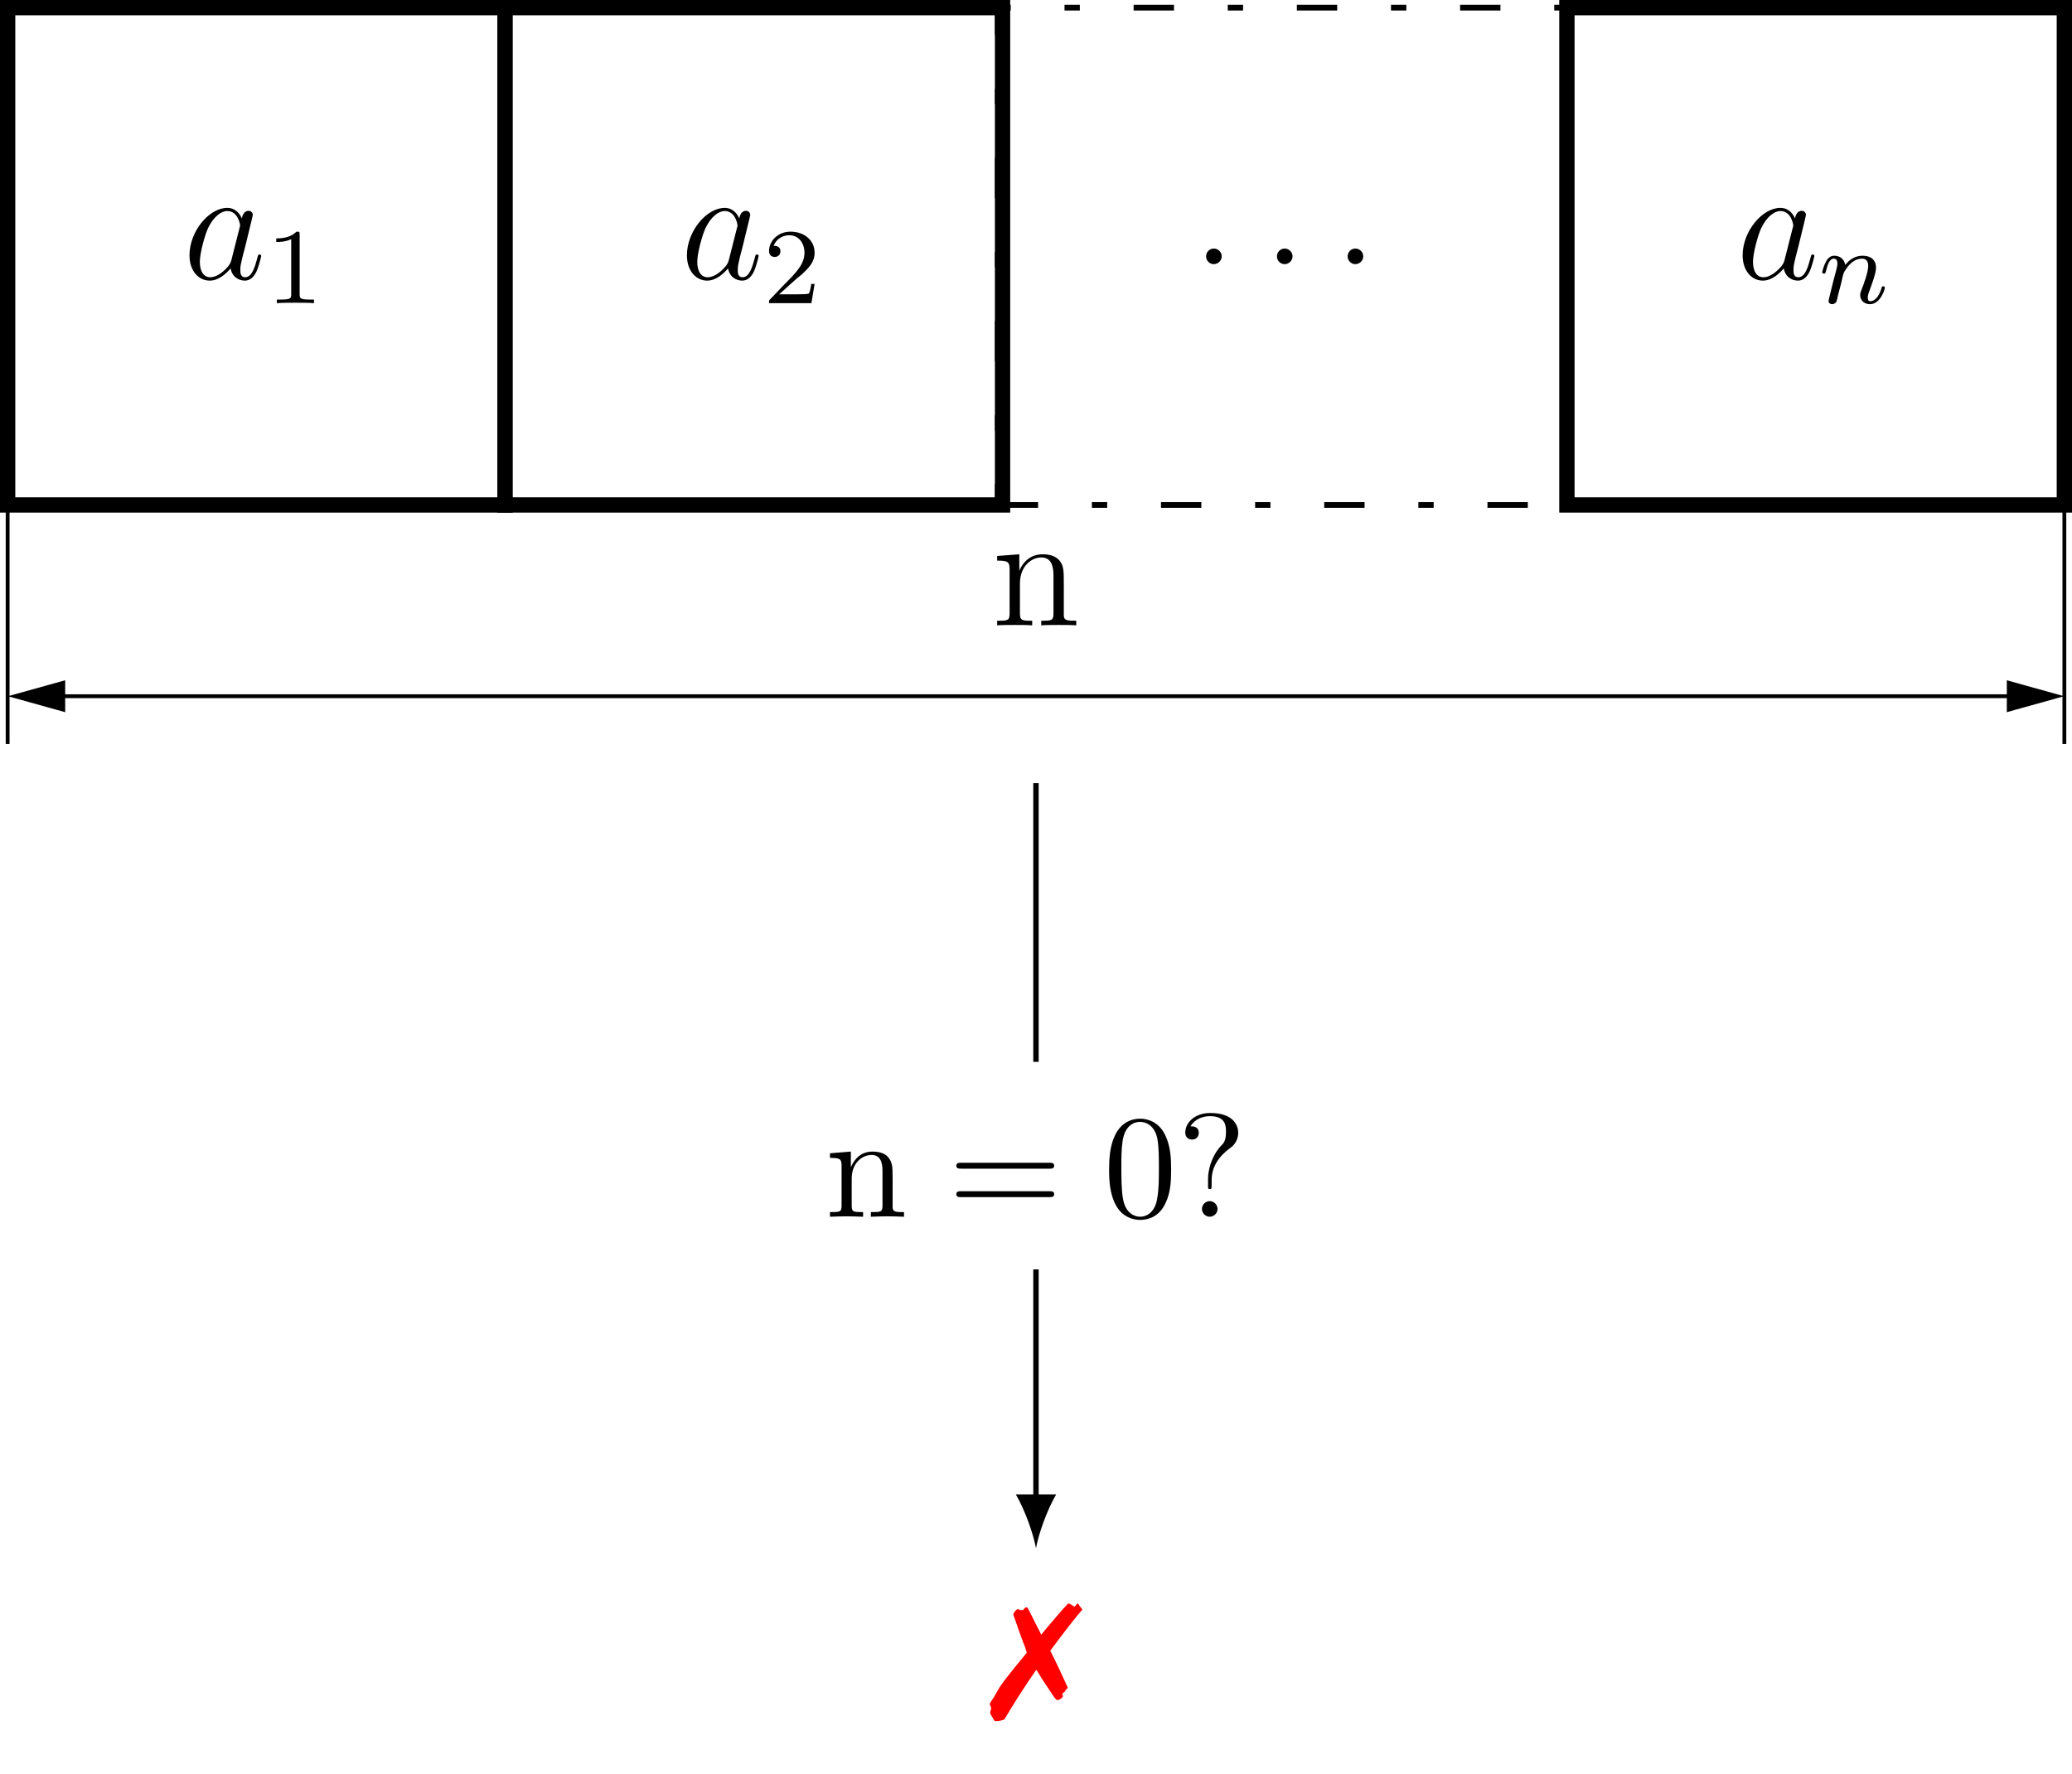
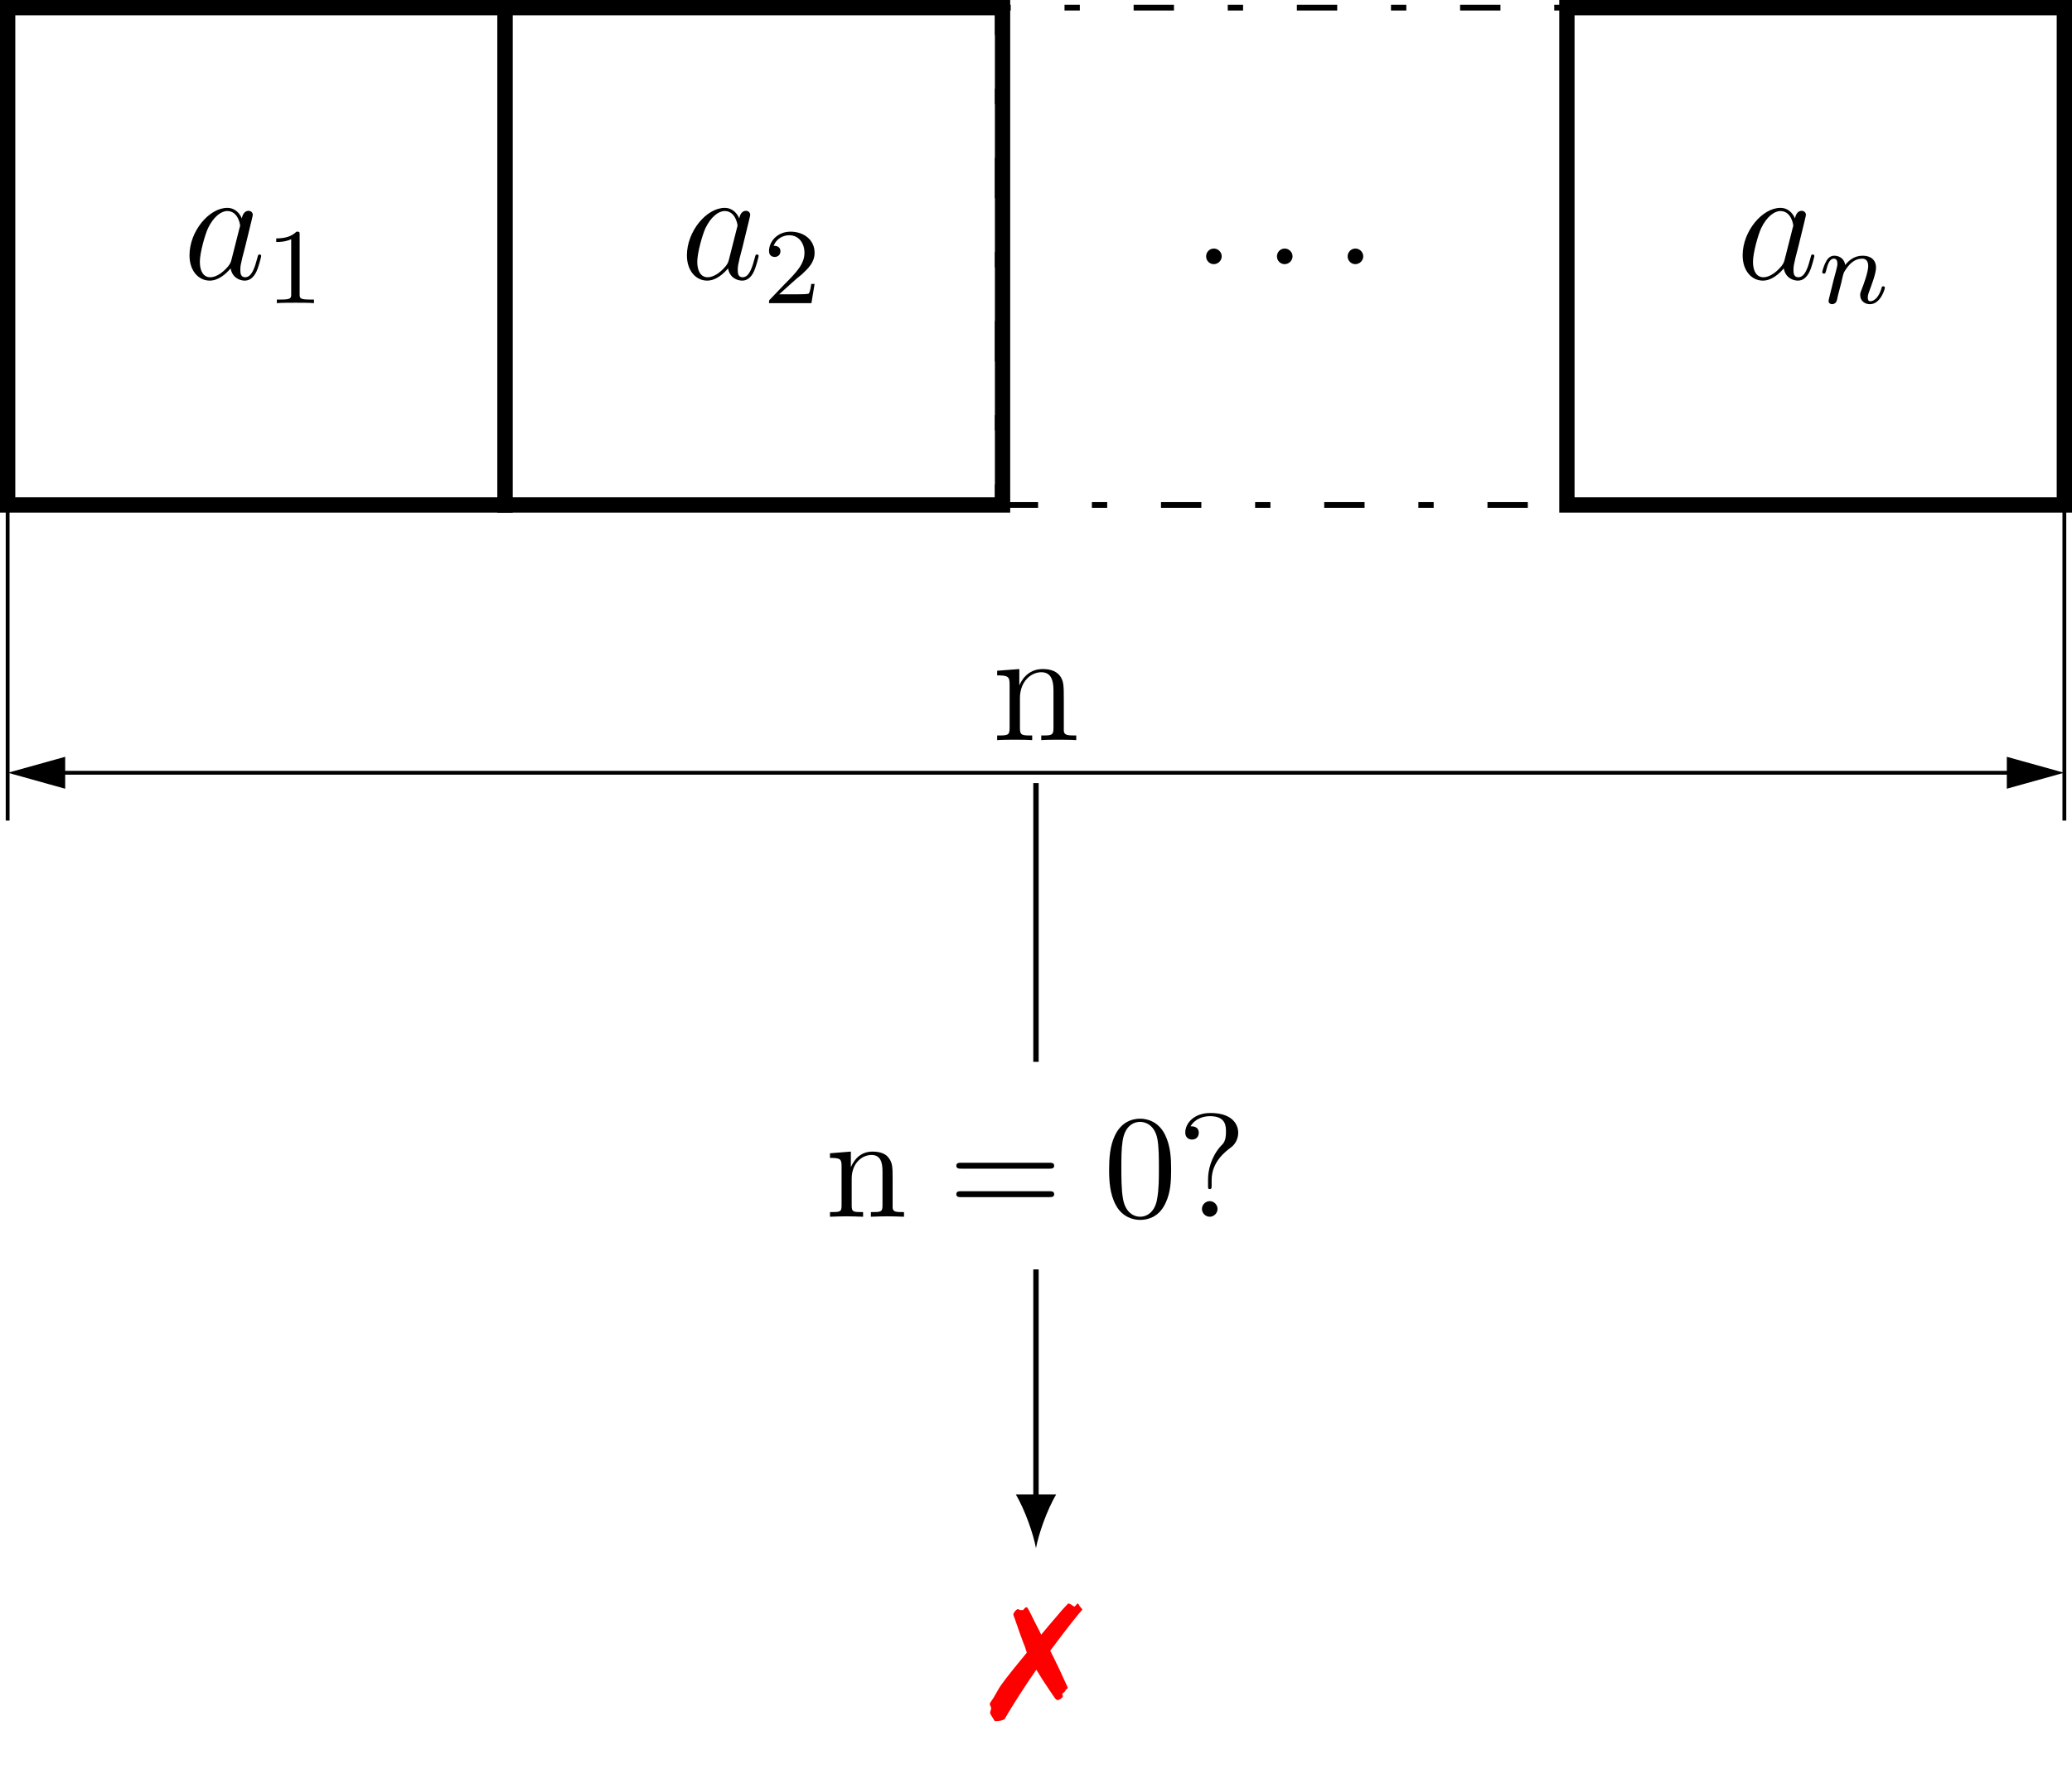
<svg xmlns="http://www.w3.org/2000/svg" xmlns:xlink="http://www.w3.org/1999/xlink" width="153.496pt" height="131.425pt" viewBox="0 0 153.496 131.425" version="1.1">
  <defs>
    <g>
      <symbol overflow="visible" id="glyph0-0">
        <path style="stroke:none;" d="" />
      </symbol>
      <symbol overflow="visible" id="glyph0-1">
        <path style="stroke:none;" d="M 3.594 -1.422 C 3.531 -1.219 3.531 -1.188 3.375 -0.969 C 3.109 -0.641 2.578 -0.125 2.016 -0.125 C 1.531 -0.125 1.25 -0.562 1.25 -1.266 C 1.25 -1.922 1.625 -3.266 1.859 -3.766 C 2.266 -4.609 2.828 -5.031 3.281 -5.031 C 4.078 -5.031 4.234 -4.047 4.234 -3.953 C 4.234 -3.938 4.203 -3.797 4.188 -3.766 Z M 4.359 -4.484 C 4.234 -4.797 3.906 -5.266 3.281 -5.266 C 1.938 -5.266 0.484 -3.531 0.484 -1.75 C 0.484 -0.578 1.172 0.125 1.984 0.125 C 2.641 0.125 3.203 -0.391 3.531 -0.781 C 3.656 -0.078 4.219 0.125 4.578 0.125 C 4.938 0.125 5.219 -0.094 5.438 -0.531 C 5.625 -0.938 5.797 -1.656 5.797 -1.703 C 5.797 -1.766 5.75 -1.812 5.672 -1.812 C 5.562 -1.812 5.562 -1.75 5.516 -1.578 C 5.328 -0.875 5.109 -0.125 4.609 -0.125 C 4.266 -0.125 4.25 -0.438 4.25 -0.672 C 4.25 -0.938 4.281 -1.078 4.391 -1.547 C 4.469 -1.844 4.531 -2.109 4.625 -2.453 C 5.062 -4.25 5.172 -4.672 5.172 -4.75 C 5.172 -4.906 5.047 -5.047 4.859 -5.047 C 4.484 -5.047 4.391 -4.625 4.359 -4.484 Z M 4.359 -4.484 " />
      </symbol>
      <symbol overflow="visible" id="glyph0-2">
        <path style="stroke:none;" d="M 2.203 -0.578 C 2.203 -0.922 1.906 -1.156 1.625 -1.156 C 1.281 -1.156 1.047 -0.875 1.047 -0.578 C 1.047 -0.234 1.328 0 1.609 0 C 1.953 0 2.203 -0.281 2.203 -0.578 Z M 2.203 -0.578 " />
      </symbol>
      <symbol overflow="visible" id="glyph1-0">
        <path style="stroke:none;" d="" />
      </symbol>
      <symbol overflow="visible" id="glyph1-1">
        <path style="stroke:none;" d="M 2.5 -5.078 C 2.5 -5.297 2.484 -5.297 2.266 -5.297 C 1.938 -4.984 1.516 -4.797 0.766 -4.797 L 0.766 -4.531 C 0.984 -4.531 1.406 -4.531 1.875 -4.734 L 1.875 -0.656 C 1.875 -0.359 1.844 -0.266 1.094 -0.266 L 0.812 -0.266 L 0.812 0 C 1.141 -0.031 1.828 -0.031 2.188 -0.031 C 2.547 -0.031 3.234 -0.031 3.562 0 L 3.562 -0.266 L 3.281 -0.266 C 2.531 -0.266 2.5 -0.359 2.5 -0.656 Z M 2.5 -5.078 " />
      </symbol>
      <symbol overflow="visible" id="glyph1-2">
        <path style="stroke:none;" d="M 2.25 -1.625 C 2.375 -1.75 2.703 -2.016 2.844 -2.125 C 3.328 -2.578 3.797 -3.016 3.797 -3.734 C 3.797 -4.688 3 -5.297 2.016 -5.297 C 1.047 -5.297 0.422 -4.578 0.422 -3.859 C 0.422 -3.469 0.734 -3.422 0.844 -3.422 C 1.016 -3.422 1.266 -3.531 1.266 -3.844 C 1.266 -4.25 0.859 -4.25 0.766 -4.25 C 1 -4.844 1.531 -5.031 1.922 -5.031 C 2.656 -5.031 3.047 -4.406 3.047 -3.734 C 3.047 -2.906 2.469 -2.297 1.516 -1.344 L 0.516 -0.297 C 0.422 -0.219 0.422 -0.203 0.422 0 L 3.562 0 L 3.797 -1.422 L 3.547 -1.422 C 3.531 -1.266 3.469 -0.875 3.375 -0.719 C 3.328 -0.656 2.719 -0.656 2.594 -0.656 L 1.172 -0.656 Z M 2.25 -1.625 " />
      </symbol>
      <symbol overflow="visible" id="glyph2-0">
        <path style="stroke:none;" d="" />
      </symbol>
      <symbol overflow="visible" id="glyph2-1">
        <path style="stroke:none;" d="M 1.594 -1.312 C 1.625 -1.422 1.703 -1.734 1.719 -1.844 C 1.828 -2.281 1.828 -2.281 2.016 -2.547 C 2.281 -2.938 2.656 -3.297 3.188 -3.297 C 3.469 -3.297 3.641 -3.125 3.641 -2.75 C 3.641 -2.312 3.312 -1.406 3.156 -1.016 C 3.047 -0.75 3.047 -0.703 3.047 -0.594 C 3.047 -0.141 3.422 0.078 3.766 0.078 C 4.547 0.078 4.875 -1.031 4.875 -1.141 C 4.875 -1.219 4.812 -1.25 4.75 -1.25 C 4.656 -1.25 4.641 -1.188 4.625 -1.109 C 4.438 -0.453 4.094 -0.141 3.797 -0.141 C 3.672 -0.141 3.609 -0.219 3.609 -0.406 C 3.609 -0.594 3.672 -0.766 3.75 -0.969 C 3.859 -1.266 4.219 -2.188 4.219 -2.625 C 4.219 -3.234 3.797 -3.516 3.234 -3.516 C 2.578 -3.516 2.172 -3.125 1.938 -2.828 C 1.875 -3.266 1.531 -3.516 1.125 -3.516 C 0.844 -3.516 0.641 -3.328 0.516 -3.078 C 0.312 -2.703 0.234 -2.312 0.234 -2.297 C 0.234 -2.219 0.297 -2.188 0.359 -2.188 C 0.469 -2.188 0.469 -2.219 0.531 -2.438 C 0.625 -2.828 0.766 -3.297 1.094 -3.297 C 1.312 -3.297 1.359 -3.094 1.359 -2.922 C 1.359 -2.766 1.312 -2.625 1.25 -2.359 C 1.234 -2.297 1.109 -1.828 1.078 -1.719 L 0.781 -0.516 C 0.75 -0.391 0.703 -0.203 0.703 -0.172 C 0.703 0.016 0.859 0.078 0.969 0.078 C 1.109 0.078 1.234 -0.016 1.281 -0.109 C 1.312 -0.156 1.375 -0.438 1.406 -0.594 Z M 1.594 -1.312 " />
      </symbol>
      <symbol overflow="visible" id="glyph3-0">
        <path style="stroke:none;" d="" />
      </symbol>
      <symbol overflow="visible" id="glyph3-1">
        <path style="stroke:none;" d="M 5.312 -2.906 C 5.312 -4.016 5.312 -4.344 5.047 -4.734 C 4.703 -5.203 4.141 -5.266 3.734 -5.266 C 2.562 -5.266 2.109 -4.281 2.016 -4.047 L 2.016 -5.266 L 0.375 -5.141 L 0.375 -4.797 C 1.188 -4.797 1.297 -4.703 1.297 -4.125 L 1.297 -0.891 C 1.297 -0.344 1.156 -0.344 0.375 -0.344 L 0.375 0 C 0.688 -0.031 1.344 -0.031 1.672 -0.031 C 2.016 -0.031 2.672 -0.031 2.969 0 L 2.969 -0.344 C 2.219 -0.344 2.062 -0.344 2.062 -0.891 L 2.062 -3.109 C 2.062 -4.359 2.891 -5.031 3.641 -5.031 C 4.375 -5.031 4.547 -4.422 4.547 -3.688 L 4.547 -0.891 C 4.547 -0.344 4.406 -0.344 3.641 -0.344 L 3.641 0 C 3.938 -0.031 4.594 -0.031 4.922 -0.031 C 5.266 -0.031 5.922 -0.031 6.234 0 L 6.234 -0.344 C 5.625 -0.344 5.328 -0.344 5.312 -0.703 Z M 5.312 -2.906 " />
      </symbol>
      <symbol overflow="visible" id="glyph4-0">
        <path style="stroke:none;" d="" />
      </symbol>
      <symbol overflow="visible" id="glyph4-1">
        <path style="stroke:none;" d="M 4.469 -4.391 C 5.031 -5.156 6.172 -6.641 6.391 -6.891 C 6.484 -7.016 6.594 -7.141 6.688 -7.25 C 6.734 -7.312 6.797 -7.359 6.797 -7.391 C 6.828 -7.406 6.844 -7.422 6.844 -7.438 C 6.844 -7.453 6.766 -7.562 6.734 -7.594 L 6.641 -7.703 C 6.641 -7.719 6.609 -7.75 6.594 -7.797 C 6.531 -7.859 6.531 -7.891 6.516 -7.891 L 6.5 -7.891 C 6.484 -7.891 6.469 -7.859 6.453 -7.859 C 6.406 -7.812 6.375 -7.766 6.328 -7.719 C 6.328 -7.703 6.297 -7.688 6.25 -7.656 C 6.094 -7.766 5.891 -7.891 5.828 -7.891 C 5.781 -7.891 5.766 -7.859 5.344 -7.406 C 4.453 -6.375 4.016 -5.844 3.797 -5.578 C 3.734 -5.719 3.734 -5.719 3.641 -5.906 C 3.422 -6.328 3.25 -6.656 3.125 -6.922 C 2.781 -7.609 2.781 -7.609 2.688 -7.609 C 2.656 -7.609 2.609 -7.578 2.594 -7.562 C 2.562 -7.531 2.547 -7.5 2.516 -7.469 L 2.438 -7.391 C 2.391 -7.406 2.359 -7.406 2.344 -7.406 C 2.312 -7.406 2.297 -7.406 2.25 -7.391 C 2.156 -7.453 2.109 -7.469 2.062 -7.469 C 1.953 -7.469 1.734 -7.203 1.734 -7.062 C 1.734 -7.047 1.766 -6.953 1.812 -6.844 L 2.203 -5.719 C 2.344 -5.344 2.469 -4.969 2.625 -4.609 C 2.625 -4.547 2.672 -4.438 2.734 -4.25 C 1.266 -2.469 0.828 -1.891 0.609 -1.5 C 0.375 -1.094 0.234 -0.828 0.172 -0.766 C 0.062 -0.609 -0.016 -0.484 -0.016 -0.422 C -0.016 -0.406 0.031 -0.328 0.078 -0.203 C 0.078 -0.172 0.094 -0.125 0.094 -0.125 C 0.094 -0.094 0.078 -0.016 0.031 0.109 C 0.031 0.141 0.016 0.172 0.016 0.188 C 0.016 0.281 0.016 0.281 0.281 0.703 C 0.328 0.812 0.359 0.828 0.453 0.828 C 0.672 0.828 0.953 0.766 1.078 0.688 C 1.641 -0.281 2.594 -1.781 3.438 -2.984 C 3.844 -2.312 3.844 -2.312 4.641 -1.125 C 4.859 -0.797 4.922 -0.734 5.016 -0.734 C 5.156 -0.734 5.406 -0.922 5.406 -1.031 C 5.406 -1.047 5.391 -1.094 5.359 -1.141 C 5.359 -1.141 5.359 -1.172 5.359 -1.188 C 5.359 -1.203 5.391 -1.25 5.469 -1.297 L 5.594 -1.406 L 5.594 -1.484 C 5.688 -1.531 5.719 -1.562 5.766 -1.656 L 5.719 -1.766 C 5.672 -1.859 5.672 -1.875 5.516 -2.203 C 5.312 -2.672 5.094 -3.125 4.766 -3.797 Z M 4.469 -4.391 " />
      </symbol>
      <symbol overflow="visible" id="glyph5-0">
        <path style="stroke:none;" d="" />
      </symbol>
      <symbol overflow="visible" id="glyph5-1">
        <path style="stroke:none;" d="M 1.203 -3.75 L 1.203 -0.828 C 1.203 -0.344 1.078 -0.344 0.344 -0.344 L 0.344 0 C 0.734 -0.016 1.281 -0.031 1.578 -0.031 C 1.859 -0.031 2.438 -0.016 2.797 0 L 2.797 -0.344 C 2.078 -0.344 1.953 -0.344 1.953 -0.828 L 1.953 -2.828 C 1.953 -3.969 2.719 -4.578 3.422 -4.578 C 4.109 -4.578 4.234 -3.984 4.234 -3.375 L 4.234 -0.828 C 4.234 -0.344 4.109 -0.344 3.375 -0.344 L 3.375 0 C 3.766 -0.016 4.312 -0.031 4.609 -0.031 C 4.891 -0.031 5.469 -0.016 5.828 0 L 5.828 -0.344 C 5.266 -0.344 5 -0.344 4.984 -0.672 L 4.984 -2.75 C 4.984 -3.688 4.984 -4.031 4.641 -4.422 C 4.5 -4.609 4.141 -4.828 3.5 -4.828 C 2.703 -4.828 2.188 -4.359 1.891 -3.672 L 1.891 -4.828 L 0.344 -4.703 L 0.344 -4.359 C 1.109 -4.359 1.203 -4.281 1.203 -3.75 Z M 1.203 -3.75 " />
      </symbol>
      <symbol overflow="visible" id="glyph5-2">
        <path style="stroke:none;" d="M 7.5 -3.562 C 7.656 -3.562 7.859 -3.562 7.859 -3.781 C 7.859 -4 7.656 -4 7.5 -4 L 0.969 -4 C 0.812 -4 0.609 -4 0.609 -3.781 C 0.609 -3.562 0.812 -3.562 0.984 -3.562 Z M 7.5 -1.453 C 7.656 -1.453 7.859 -1.453 7.859 -1.672 C 7.859 -1.891 7.656 -1.891 7.5 -1.891 L 0.984 -1.891 C 0.812 -1.891 0.609 -1.891 0.609 -1.672 C 0.609 -1.453 0.812 -1.453 0.969 -1.453 Z M 7.5 -1.453 " />
      </symbol>
      <symbol overflow="visible" id="glyph5-3">
        <path style="stroke:none;" d="M 5.016 -3.484 C 5.016 -4.359 4.969 -5.234 4.578 -6.047 C 4.078 -7.094 3.188 -7.266 2.719 -7.266 C 2.078 -7.266 1.281 -6.984 0.828 -5.969 C 0.484 -5.219 0.422 -4.359 0.422 -3.484 C 0.422 -2.672 0.469 -1.688 0.922 -0.859 C 1.391 0.016 2.188 0.234 2.719 0.234 C 3.297 0.234 4.141 0.016 4.609 -1.031 C 4.969 -1.781 5.016 -2.625 5.016 -3.484 Z M 2.719 0 C 2.297 0 1.641 -0.266 1.453 -1.312 C 1.328 -1.969 1.328 -2.984 1.328 -3.625 C 1.328 -4.312 1.328 -5.031 1.422 -5.625 C 1.625 -6.922 2.438 -7.031 2.719 -7.031 C 3.078 -7.031 3.797 -6.828 4 -5.75 C 4.109 -5.141 4.109 -4.312 4.109 -3.625 C 4.109 -2.797 4.109 -2.062 3.984 -1.359 C 3.828 -0.328 3.203 0 2.719 0 Z M 2.719 0 " />
      </symbol>
      <symbol overflow="visible" id="glyph5-4">
        <path style="stroke:none;" d="M 2.562 -2.719 C 2.562 -4.094 3.625 -4.859 4 -5.141 C 4.297 -5.359 4.531 -5.766 4.531 -6.219 C 4.531 -6.844 4.094 -7.688 2.469 -7.688 C 1.281 -7.688 0.609 -6.953 0.609 -6.234 C 0.609 -5.875 0.859 -5.719 1.109 -5.719 C 1.422 -5.719 1.609 -5.938 1.609 -6.219 C 1.609 -6.703 1.156 -6.703 1 -6.703 C 1.344 -7.281 1.969 -7.453 2.438 -7.453 C 3.625 -7.453 3.625 -6.703 3.625 -6.281 C 3.625 -5.641 3.453 -5.438 3.25 -5.25 C 2.531 -4.453 2.297 -3.453 2.297 -2.797 L 2.297 -2.297 C 2.297 -2.109 2.297 -2.047 2.422 -2.047 C 2.562 -2.047 2.562 -2.141 2.562 -2.328 Z M 3 -0.578 C 3 -0.891 2.734 -1.156 2.422 -1.156 C 2.109 -1.156 1.844 -0.891 1.844 -0.578 C 1.844 -0.266 2.109 0 2.422 0 C 2.734 0 3 -0.266 3 -0.578 Z M 3 -0.578 " />
      </symbol>
    </g>
    <clipPath id="clip1">
      <path d="M 115 0 L 153.496 0 L 153.496 38 L 115 38 Z M 115 0 " />
    </clipPath>
    <clipPath id="clip2">
-       <path d="M 144 46 L 153.496 46 L 153.496 57 L 144 57 Z M 144 46 " />
+       <path d="M 144 52 L 153.496 52 L 153.496 63 L 144 63 Z M 144 52 " />
    </clipPath>
    <clipPath id="clip3">
-       <path d="M 152 37 L 153.496 37 L 153.496 56 L 152 56 Z M 152 37 " />
+       <path d="M 152 37 L 153.496 37 L 153.496 61 L 152 61 Z M 152 37 " />
    </clipPath>
  </defs>
  <g id="surface1">
    <path style="fill-rule:nonzero;fill:rgb(100%,100%,100%);fill-opacity:1;stroke-width:1.134;stroke-linecap:butt;stroke-linejoin:miter;stroke:rgb(0%,0%,0%);stroke-opacity:1;stroke-miterlimit:10;" d="M -18.426 -18.426 L 18.426 -18.426 L 18.426 18.426 L -18.426 18.426 Z M -18.426 -18.426 " transform="matrix(1,0,0,-1,18.992,18.992)" />
    <g style="fill:rgb(0%,0%,0%);fill-opacity:1;">
      <use xlink:href="#glyph0-1" x="13.554" y="20.669" />
    </g>
    <g style="fill:rgb(0%,0%,0%);fill-opacity:1;">
      <use xlink:href="#glyph1-1" x="19.698" y="22.463" />
    </g>
    <path style="fill-rule:nonzero;fill:rgb(100%,100%,100%);fill-opacity:1;stroke-width:1.134;stroke-linecap:butt;stroke-linejoin:miter;stroke:rgb(0%,0%,0%);stroke-opacity:1;stroke-miterlimit:10;" d="M -18.425 -18.426 L 18.427 -18.426 L 18.427 18.426 L -18.425 18.426 Z M -18.425 -18.426 " transform="matrix(1,0,0,-1,55.843,18.992)" />
    <g style="fill:rgb(0%,0%,0%);fill-opacity:1;">
      <use xlink:href="#glyph0-1" x="50.404" y="20.669" />
    </g>
    <g style="fill:rgb(0%,0%,0%);fill-opacity:1;">
      <use xlink:href="#glyph1-2" x="56.549" y="22.463" />
    </g>
    <path style="fill:none;stroke-width:0.425;stroke-linecap:butt;stroke-linejoin:miter;stroke:rgb(0%,0%,0%);stroke-opacity:1;stroke-dasharray:2.989,3.985,1.134,3.985;stroke-miterlimit:10;" d="M -21.259 -18.426 L 21.261 -18.426 L 21.261 18.426 L -21.259 18.426 Z M -21.259 -18.426 " transform="matrix(1,0,0,-1,95.173,18.992)" />
    <g style="fill:rgb(0%,0%,0%);fill-opacity:1;">
      <use xlink:href="#glyph0-2" x="88.303" y="19.574" />
    </g>
    <g style="fill:rgb(0%,0%,0%);fill-opacity:1;">
      <use xlink:href="#glyph0-2" x="93.551" y="19.574" />
    </g>
    <g style="fill:rgb(0%,0%,0%);fill-opacity:1;">
      <use xlink:href="#glyph0-2" x="98.788" y="19.574" />
    </g>
    <path style=" stroke:none;fill-rule:nonzero;fill:rgb(100%,100%,100%);fill-opacity:1;" d="M 116.078 37.418 L 152.93 37.418 L 152.93 0.566 L 116.078 0.566 Z M 116.078 37.418 " />
    <g clip-path="url(#clip1)" clip-rule="nonzero">
      <path style="fill:none;stroke-width:1.134;stroke-linecap:butt;stroke-linejoin:miter;stroke:rgb(0%,0%,0%);stroke-opacity:1;stroke-miterlimit:10;" d="M -18.426 -18.426 L 18.426 -18.426 L 18.426 18.426 L -18.426 18.426 Z M -18.426 -18.426 " transform="matrix(1,0,0,-1,134.504,18.992)" />
    </g>
    <g style="fill:rgb(0%,0%,0%);fill-opacity:1;">
      <use xlink:href="#glyph0-1" x="128.613" y="20.669" />
    </g>
    <g style="fill:rgb(0%,0%,0%);fill-opacity:1;">
      <use xlink:href="#glyph2-1" x="134.758" y="22.463" />
    </g>
-     <path style="fill:none;stroke-width:0.283;stroke-linecap:butt;stroke-linejoin:miter;stroke:rgb(0%,0%,0%);stroke-opacity:1;stroke-miterlimit:10;" d="M -71.99 -32.598 L 71.99 -32.598 " transform="matrix(1,0,0,-1,76.748,18.992)" />
-     <path style="fill-rule:nonzero;fill:rgb(0%,0%,0%);fill-opacity:1;stroke-width:0.283;stroke-linecap:butt;stroke-linejoin:miter;stroke:rgb(0%,0%,0%);stroke-opacity:1;stroke-miterlimit:10;" d="M 3.717 -0.001 L 0.143 0.995 L 0.143 -0.997 Z M 3.717 -0.001 " transform="matrix(-1,0,0,1,4.83029,51.59086)" />
-     <path style=" stroke:none;fill-rule:nonzero;fill:rgb(0%,0%,0%);fill-opacity:1;" d="M 152.383 51.59 L 148.809 50.594 L 148.809 52.586 Z M 152.383 51.59 " />
+     <path style="fill:none;stroke-width:0.283;stroke-linecap:butt;stroke-linejoin:miter;stroke:rgb(0%,0%,0%);stroke-opacity:1;stroke-miterlimit:10;" d="M -71.99 -38.27 L 71.99 -38.27 " transform="matrix(1,0,0,-1,76.748,18.992)" />
+     <path style="fill-rule:nonzero;fill:rgb(0%,0%,0%);fill-opacity:1;stroke-width:0.283;stroke-linecap:butt;stroke-linejoin:miter;stroke:rgb(0%,0%,0%);stroke-opacity:1;stroke-miterlimit:10;" d="M 3.717 0.001 L 0.143 0.998 L 0.143 -0.995 Z M 3.717 0.001 " transform="matrix(-1,0,0,1,4.83029,57.26022)" />
+     <path style=" stroke:none;fill-rule:nonzero;fill:rgb(0%,0%,0%);fill-opacity:1;" d="M 152.383 57.262 L 148.809 56.266 L 148.809 58.258 Z M 152.383 57.262 " />
    <g clip-path="url(#clip2)" clip-rule="nonzero">
-       <path style="fill:none;stroke-width:0.283;stroke-linecap:butt;stroke-linejoin:miter;stroke:rgb(0%,0%,0%);stroke-opacity:1;stroke-miterlimit:10;" d="M 3.717 0.001 L 0.143 0.997 L 0.143 -0.995 Z M 3.717 0.001 " transform="matrix(1,0,0,-1,148.6657,51.59086)" />
+       <path style="fill:none;stroke-width:0.283;stroke-linecap:butt;stroke-linejoin:miter;stroke:rgb(0%,0%,0%);stroke-opacity:1;stroke-miterlimit:10;" d="M 3.717 -0.001 L 0.143 0.995 L 0.143 -0.998 Z M 3.717 -0.001 " transform="matrix(1,0,0,-1,148.6657,57.26022)" />
    </g>
    <g style="fill:rgb(0%,0%,0%);fill-opacity:1;">
-       <use xlink:href="#glyph3-1" x="73.496" y="46.339" />
+       <use xlink:href="#glyph3-1" x="73.496" y="54.843" />
    </g>
-     <path style="fill:none;stroke-width:0.283;stroke-linecap:butt;stroke-linejoin:miter;stroke:rgb(0%,0%,0%);stroke-opacity:1;stroke-miterlimit:10;" d="M -76.182 -18.426 L -76.182 -36.141 " transform="matrix(1,0,0,-1,76.748,18.992)" />
+     <path style="fill:none;stroke-width:0.283;stroke-linecap:butt;stroke-linejoin:miter;stroke:rgb(0%,0%,0%);stroke-opacity:1;stroke-miterlimit:10;" d="M -76.182 -18.426 L -76.182 -41.813 " transform="matrix(1,0,0,-1,76.748,18.992)" />
    <g clip-path="url(#clip3)" clip-rule="nonzero">
-       <path style="fill:none;stroke-width:0.283;stroke-linecap:butt;stroke-linejoin:miter;stroke:rgb(0%,0%,0%);stroke-opacity:1;stroke-miterlimit:10;" d="M 76.182 -18.426 L 76.182 -36.141 " transform="matrix(1,0,0,-1,76.748,18.992)" />
+       <path style="fill:none;stroke-width:0.283;stroke-linecap:butt;stroke-linejoin:miter;stroke:rgb(0%,0%,0%);stroke-opacity:1;stroke-miterlimit:10;" d="M 76.182 -18.426 L 76.182 -41.813 " transform="matrix(1,0,0,-1,76.748,18.992)" />
    </g>
    <g style="fill:rgb(100%,0%,0%);fill-opacity:1;">
      <use xlink:href="#glyph4-1" x="73.335" y="126.71" />
    </g>
    <path style="fill:none;stroke-width:0.399;stroke-linecap:butt;stroke-linejoin:miter;stroke:rgb(0%,0%,0%);stroke-opacity:1;stroke-miterlimit:10;" d="M -0.002 -39.035 L -0.002 -92.141 " transform="matrix(1,0,0,-1,76.748,18.992)" />
    <path style=" stroke:none;fill-rule:nonzero;fill:rgb(0%,0%,0%);fill-opacity:1;" d="M 76.746 114.719 C 76.945 113.656 77.547 111.93 78.242 110.734 L 75.254 110.734 C 75.949 111.93 76.547 113.656 76.746 114.719 " />
    <path style=" stroke:none;fill-rule:nonzero;fill:rgb(100%,100%,100%);fill-opacity:1;" d="M 57.238 94.062 L 96.254 94.062 L 96.254 78.684 L 57.238 78.684 Z M 57.238 94.062 " />
    <g style="fill:rgb(0%,0%,0%);fill-opacity:1;">
      <use xlink:href="#glyph5-1" x="61.142" y="90.161" />
    </g>
    <g style="fill:rgb(0%,0%,0%);fill-opacity:1;">
      <use xlink:href="#glyph5-2" x="70.236" y="90.161" />
    </g>
    <g style="fill:rgb(0%,0%,0%);fill-opacity:1;">
      <use xlink:href="#glyph5-3" x="81.743" y="90.161" />
      <use xlink:href="#glyph5-4" x="87.197" y="90.161" />
    </g>
  </g>
</svg>
